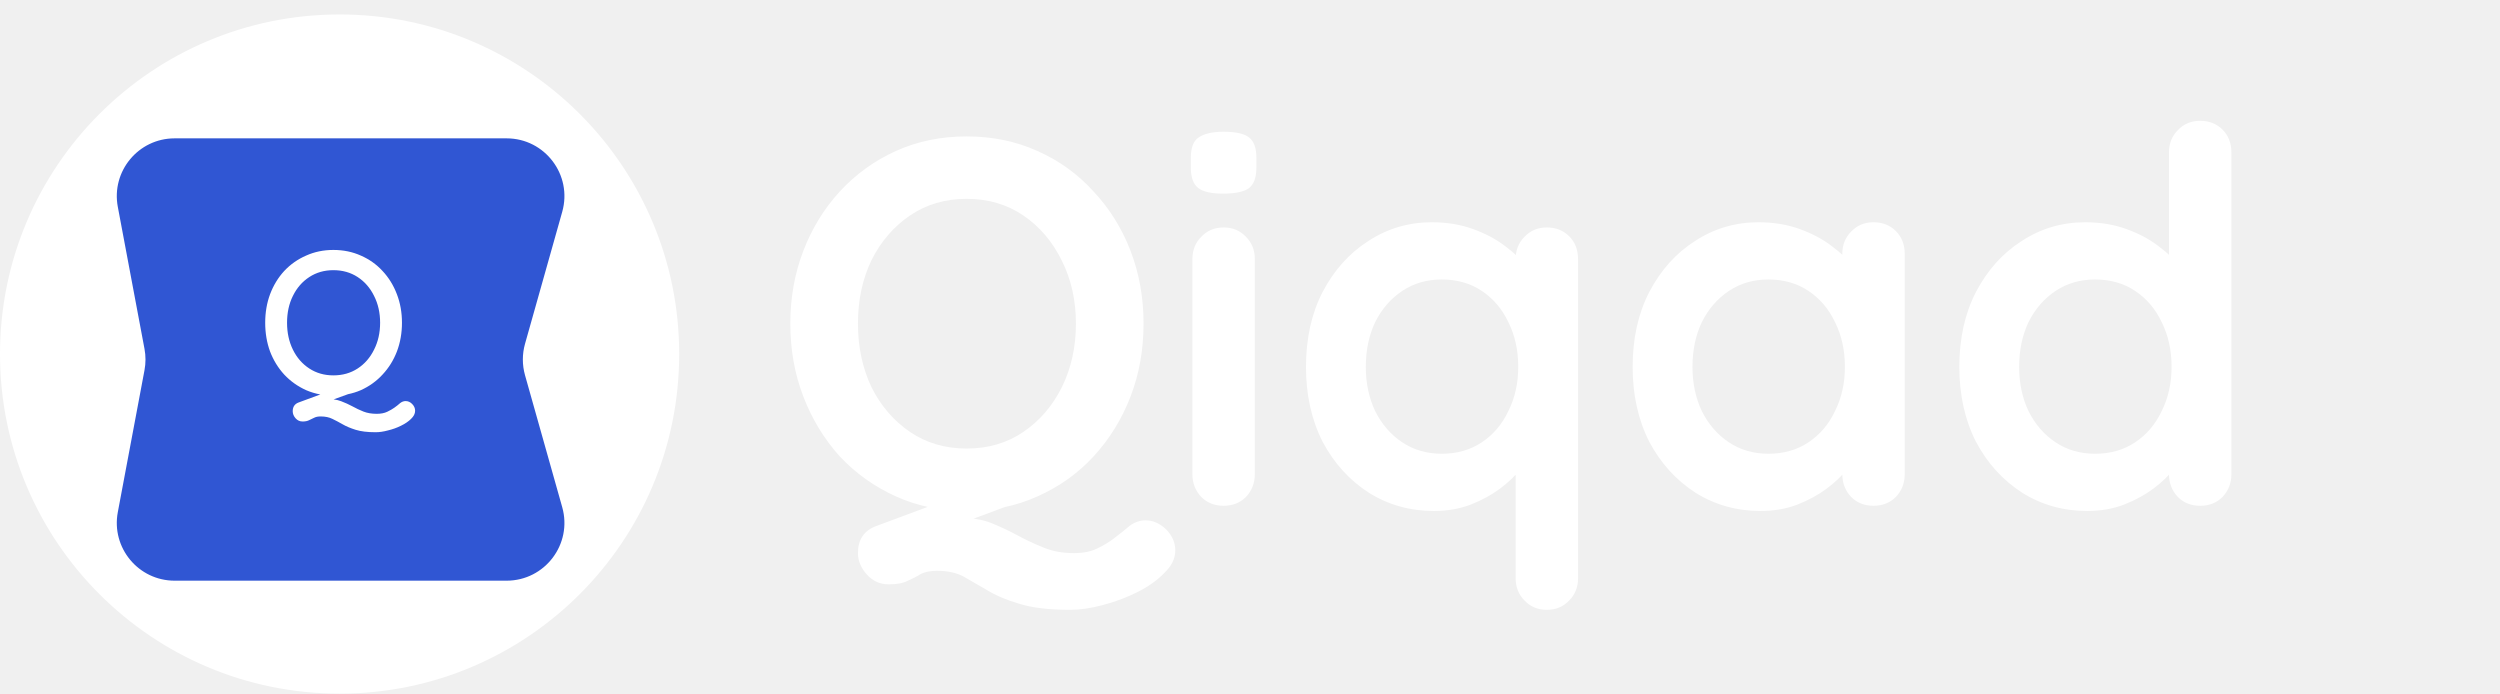
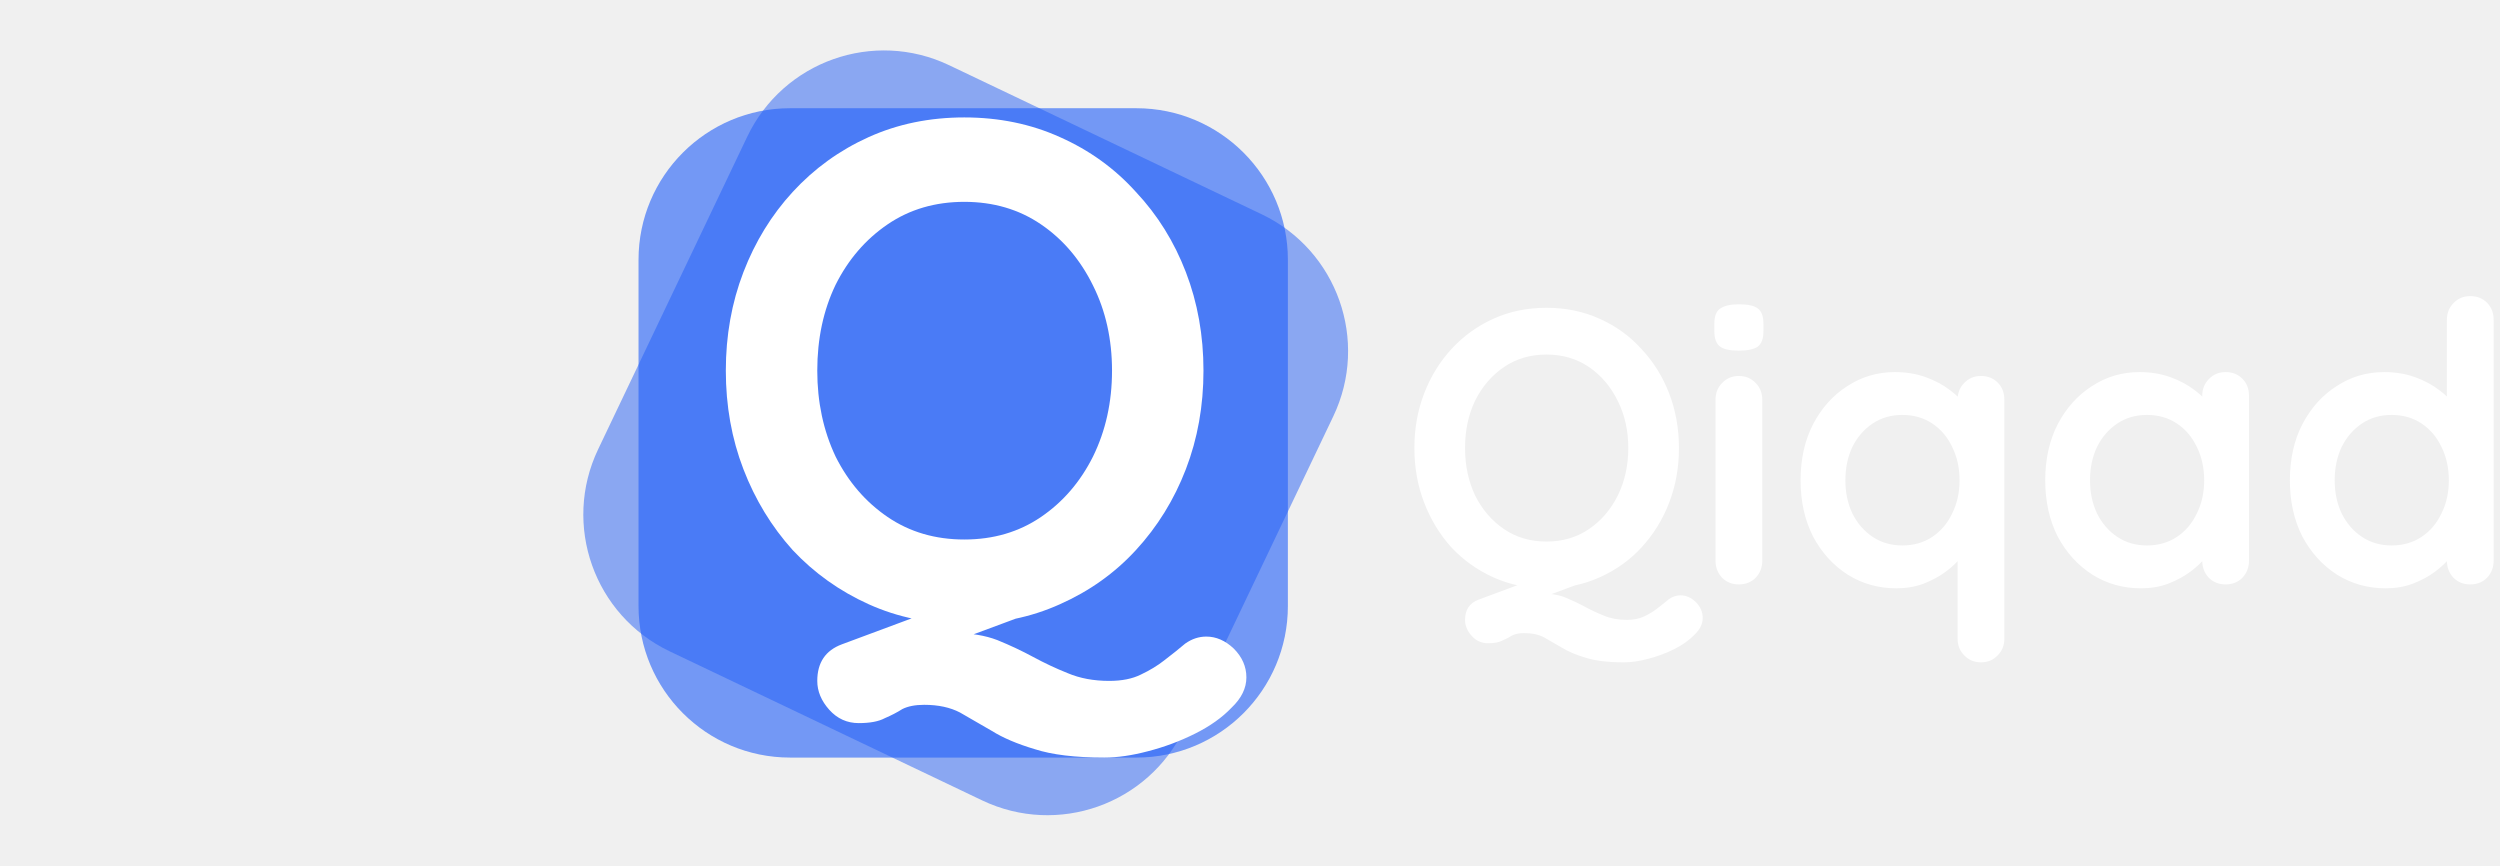
- <svg xmlns="http://www.w3.org/2000/svg" width="173" height="48" viewBox="0 0 173 48" fill="none">
-   <path d="M23.5 48C36.479 48 47 37.479 47 24.5C47 11.521 36.479 1 23.5 1C10.521 1 0 11.521 0 24.5C0 37.479 10.521 48 23.5 48Z" fill="white" />
-   <path fill-rule="evenodd" clip-rule="evenodd" d="M12.084 9.574C9.578 9.574 7.69 11.851 8.152 14.313L9.999 24.14C10.091 24.628 10.091 25.129 9.999 25.617L8.152 35.444C7.69 37.906 9.578 40.183 12.084 40.183H35.056C37.708 40.183 39.626 37.65 38.906 35.098L36.331 25.964C36.131 25.254 36.131 24.503 36.331 23.793L38.906 14.659C39.626 12.107 37.708 9.574 35.056 9.574H12.084ZM28.516 27.95C28.385 27.819 28.236 27.754 28.068 27.754C27.937 27.754 27.811 27.8 27.69 27.894C27.578 27.997 27.442 28.104 27.284 28.216C27.153 28.309 26.99 28.402 26.794 28.496C26.598 28.589 26.355 28.636 26.066 28.636C25.72 28.636 25.417 28.584 25.156 28.482C24.894 28.379 24.638 28.258 24.386 28.118C24.143 27.987 23.886 27.87 23.616 27.768C23.456 27.705 23.28 27.661 23.088 27.637L24.086 27.277C24.395 27.214 24.691 27.121 24.974 26.998C25.552 26.736 26.052 26.377 26.472 25.92C26.901 25.462 27.232 24.93 27.466 24.324C27.699 23.708 27.816 23.045 27.816 22.336C27.816 21.627 27.699 20.968 27.466 20.362C27.232 19.746 26.901 19.209 26.472 18.752C26.052 18.294 25.552 17.94 24.974 17.688C24.395 17.427 23.76 17.296 23.07 17.296C22.388 17.296 21.758 17.427 21.18 17.688C20.601 17.94 20.097 18.294 19.668 18.752C19.248 19.209 18.921 19.746 18.688 20.362C18.464 20.968 18.352 21.627 18.352 22.336C18.352 23.045 18.464 23.708 18.688 24.324C18.921 24.93 19.248 25.462 19.668 25.92C20.097 26.377 20.601 26.736 21.18 26.998C21.493 27.134 21.822 27.234 22.166 27.297L20.662 27.852C20.391 27.954 20.256 28.155 20.256 28.454C20.256 28.631 20.321 28.794 20.452 28.944C20.582 29.093 20.746 29.168 20.942 29.168C21.128 29.168 21.282 29.135 21.404 29.07C21.525 29.014 21.642 28.958 21.754 28.902C21.866 28.846 22.01 28.818 22.188 28.818C22.505 28.818 22.776 28.874 23 28.986C23.233 29.098 23.471 29.224 23.714 29.364C23.956 29.504 24.255 29.63 24.61 29.742C24.964 29.854 25.426 29.91 25.996 29.91C26.257 29.91 26.542 29.868 26.85 29.784C27.167 29.709 27.466 29.602 27.746 29.462C28.035 29.322 28.268 29.163 28.446 28.986C28.632 28.808 28.726 28.622 28.726 28.426C28.726 28.248 28.656 28.09 28.516 27.95ZM25.884 20.474C26.164 21.024 26.304 21.645 26.304 22.336C26.304 23.026 26.164 23.647 25.884 24.198C25.613 24.748 25.235 25.183 24.75 25.5C24.264 25.817 23.704 25.976 23.07 25.976C22.444 25.976 21.889 25.817 21.404 25.5C20.918 25.183 20.54 24.748 20.27 24.198C19.999 23.647 19.864 23.026 19.864 22.336C19.864 21.636 19.999 21.015 20.27 20.474C20.54 19.923 20.918 19.489 21.404 19.172C21.889 18.855 22.444 18.696 23.07 18.696C23.704 18.696 24.264 18.855 24.75 19.172C25.235 19.489 25.613 19.923 25.884 20.474Z" fill="#3056D3" />
-   <path d="M79.278 36.008C79.782 36.008 80.25 36.212 80.682 36.62C81.114 37.052 81.33 37.544 81.33 38.096C81.33 38.648 81.078 39.164 80.574 39.644C80.094 40.148 79.47 40.592 78.702 40.976C77.934 41.36 77.13 41.66 76.29 41.876C75.474 42.092 74.73 42.2 74.058 42.2C72.57 42.2 71.382 42.056 70.494 41.768C69.606 41.504 68.874 41.192 68.298 40.832C67.722 40.496 67.182 40.184 66.678 39.896C66.174 39.632 65.562 39.5 64.842 39.5C64.386 39.5 64.014 39.572 63.726 39.716C63.462 39.884 63.162 40.04 62.826 40.184C62.514 40.352 62.07 40.436 61.494 40.436C60.894 40.436 60.39 40.208 59.982 39.752C59.574 39.296 59.37 38.804 59.37 38.276C59.37 37.34 59.79 36.716 60.63 36.404L68.082 33.632L71.322 34.424L64.338 37.016L66.39 35.828C67.23 35.828 67.962 35.948 68.586 36.188C69.234 36.452 69.846 36.74 70.422 37.052C70.998 37.364 71.586 37.64 72.186 37.88C72.81 38.144 73.518 38.276 74.31 38.276C74.958 38.276 75.498 38.168 75.93 37.952C76.386 37.736 76.782 37.496 77.118 37.232C77.526 36.92 77.886 36.632 78.198 36.368C78.534 36.128 78.894 36.008 79.278 36.008ZM79.134 22.4C79.134 24.2 78.834 25.88 78.234 27.44C77.634 29 76.782 30.38 75.678 31.58C74.598 32.756 73.302 33.68 71.79 34.352C70.302 35.024 68.67 35.36 66.894 35.36C65.118 35.36 63.486 35.024 61.998 34.352C60.51 33.68 59.214 32.756 58.11 31.58C57.03 30.38 56.19 29 55.59 27.44C54.99 25.88 54.69 24.2 54.69 22.4C54.69 20.6 54.99 18.92 55.59 17.36C56.19 15.8 57.03 14.432 58.11 13.256C59.214 12.056 60.51 11.12 61.998 10.448C63.486 9.776 65.118 9.44 66.894 9.44C68.67 9.44 70.302 9.776 71.79 10.448C73.302 11.12 74.598 12.056 75.678 13.256C76.782 14.432 77.634 15.8 78.234 17.36C78.834 18.92 79.134 20.6 79.134 22.4ZM74.454 22.4C74.454 20.792 74.13 19.34 73.482 18.044C72.834 16.724 71.946 15.68 70.818 14.912C69.69 14.144 68.382 13.76 66.894 13.76C65.406 13.76 64.098 14.144 62.97 14.912C61.842 15.68 60.954 16.712 60.306 18.008C59.682 19.304 59.37 20.768 59.37 22.4C59.37 24.008 59.682 25.472 60.306 26.792C60.954 28.088 61.842 29.12 62.97 29.888C64.098 30.656 65.406 31.04 66.894 31.04C68.382 31.04 69.69 30.656 70.818 29.888C71.946 29.12 72.834 28.088 73.482 26.792C74.13 25.472 74.454 24.008 74.454 22.4ZM86.834 32.804C86.834 33.428 86.63 33.956 86.222 34.388C85.814 34.796 85.298 35 84.674 35C84.05 35 83.534 34.796 83.126 34.388C82.718 33.956 82.514 33.428 82.514 32.804V17.936C82.514 17.312 82.718 16.796 83.126 16.388C83.534 15.956 84.05 15.74 84.674 15.74C85.298 15.74 85.814 15.956 86.222 16.388C86.63 16.796 86.834 17.312 86.834 17.936V32.804ZM84.638 13.4C83.822 13.4 83.246 13.268 82.91 13.004C82.574 12.74 82.406 12.272 82.406 11.6V10.916C82.406 10.22 82.586 9.752 82.946 9.512C83.33 9.248 83.906 9.116 84.674 9.116C85.514 9.116 86.102 9.248 86.438 9.512C86.774 9.776 86.942 10.244 86.942 10.916V11.6C86.942 12.296 86.762 12.776 86.402 13.04C86.042 13.28 85.454 13.4 84.638 13.4ZM107.042 15.74C107.666 15.74 108.182 15.944 108.59 16.352C108.998 16.76 109.202 17.288 109.202 17.936V40.004C109.202 40.628 108.998 41.144 108.59 41.552C108.182 41.984 107.666 42.2 107.042 42.2C106.418 42.2 105.902 41.984 105.494 41.552C105.086 41.144 104.882 40.628 104.882 40.004V31.04L105.674 31.364C105.674 31.676 105.506 32.06 105.17 32.516C104.834 32.948 104.378 33.38 103.802 33.812C103.226 34.244 102.542 34.616 101.75 34.928C100.982 35.216 100.142 35.36 99.23 35.36C97.574 35.36 96.074 34.94 94.73 34.1C93.386 33.236 92.318 32.06 91.526 30.572C90.758 29.06 90.374 27.332 90.374 25.388C90.374 23.42 90.758 21.692 91.526 20.204C92.318 18.692 93.374 17.516 94.694 16.676C96.014 15.812 97.478 15.38 99.086 15.38C100.118 15.38 101.066 15.536 101.93 15.848C102.794 16.16 103.538 16.556 104.162 17.036C104.81 17.516 105.302 18.008 105.638 18.512C105.998 18.992 106.178 19.4 106.178 19.736L104.882 20.204V17.936C104.882 17.312 105.086 16.796 105.494 16.388C105.902 15.956 106.418 15.74 107.042 15.74ZM99.77 31.4C100.826 31.4 101.75 31.136 102.542 30.608C103.334 30.08 103.946 29.36 104.378 28.448C104.834 27.536 105.062 26.516 105.062 25.388C105.062 24.236 104.834 23.204 104.378 22.292C103.946 21.38 103.334 20.66 102.542 20.132C101.75 19.604 100.826 19.34 99.77 19.34C98.738 19.34 97.826 19.604 97.034 20.132C96.242 20.66 95.618 21.38 95.162 22.292C94.73 23.204 94.514 24.236 94.514 25.388C94.514 26.516 94.73 27.536 95.162 28.448C95.618 29.36 96.242 30.08 97.034 30.608C97.826 31.136 98.738 31.4 99.77 31.4ZM129.647 15.38C130.271 15.38 130.787 15.584 131.195 15.992C131.603 16.4 131.807 16.928 131.807 17.576V32.804C131.807 33.428 131.603 33.956 131.195 34.388C130.787 34.796 130.271 35 129.647 35C129.023 35 128.507 34.796 128.099 34.388C127.691 33.956 127.487 33.428 127.487 32.804V31.04L128.279 31.364C128.279 31.676 128.111 32.06 127.775 32.516C127.439 32.948 126.983 33.38 126.407 33.812C125.831 34.244 125.147 34.616 124.355 34.928C123.587 35.216 122.747 35.36 121.835 35.36C120.179 35.36 118.679 34.94 117.335 34.1C115.991 33.236 114.923 32.06 114.131 30.572C113.363 29.06 112.979 27.332 112.979 25.388C112.979 23.42 113.363 21.692 114.131 20.204C114.923 18.692 115.979 17.516 117.299 16.676C118.619 15.812 120.083 15.38 121.691 15.38C122.723 15.38 123.671 15.536 124.535 15.848C125.399 16.16 126.143 16.556 126.767 17.036C127.415 17.516 127.907 18.008 128.243 18.512C128.603 18.992 128.783 19.4 128.783 19.736L127.487 20.204V17.576C127.487 16.952 127.691 16.436 128.099 16.028C128.507 15.596 129.023 15.38 129.647 15.38ZM122.375 31.4C123.431 31.4 124.355 31.136 125.147 30.608C125.939 30.08 126.551 29.36 126.983 28.448C127.439 27.536 127.667 26.516 127.667 25.388C127.667 24.236 127.439 23.204 126.983 22.292C126.551 21.38 125.939 20.66 125.147 20.132C124.355 19.604 123.431 19.34 122.375 19.34C121.343 19.34 120.431 19.604 119.639 20.132C118.847 20.66 118.223 21.38 117.767 22.292C117.335 23.204 117.119 24.236 117.119 25.388C117.119 26.516 117.335 27.536 117.767 28.448C118.223 29.36 118.847 30.08 119.639 30.608C120.431 31.136 121.343 31.4 122.375 31.4ZM152.253 8.36C152.877 8.36 153.393 8.564 153.801 8.972C154.209 9.38 154.413 9.908 154.413 10.556V32.804C154.413 33.428 154.209 33.956 153.801 34.388C153.393 34.796 152.877 35 152.253 35C151.629 35 151.113 34.796 150.705 34.388C150.297 33.956 150.093 33.428 150.093 32.804V31.04L150.885 31.364C150.885 31.676 150.717 32.06 150.381 32.516C150.045 32.948 149.589 33.38 149.013 33.812C148.437 34.244 147.753 34.616 146.961 34.928C146.193 35.216 145.353 35.36 144.441 35.36C142.785 35.36 141.285 34.94 139.941 34.1C138.597 33.236 137.529 32.06 136.737 30.572C135.969 29.06 135.585 27.332 135.585 25.388C135.585 23.42 135.969 21.692 136.737 20.204C137.529 18.692 138.585 17.516 139.905 16.676C141.225 15.812 142.689 15.38 144.297 15.38C145.329 15.38 146.277 15.536 147.141 15.848C148.005 16.16 148.749 16.556 149.373 17.036C150.021 17.516 150.513 18.008 150.849 18.512C151.209 18.992 151.389 19.4 151.389 19.736L150.093 20.204V10.556C150.093 9.932 150.297 9.416 150.705 9.008C151.113 8.576 151.629 8.36 152.253 8.36ZM144.981 31.4C146.037 31.4 146.961 31.136 147.753 30.608C148.545 30.08 149.157 29.36 149.589 28.448C150.045 27.536 150.273 26.516 150.273 25.388C150.273 24.236 150.045 23.204 149.589 22.292C149.157 21.38 148.545 20.66 147.753 20.132C146.961 19.604 146.037 19.34 144.981 19.34C143.949 19.34 143.037 19.604 142.245 20.132C141.453 20.66 140.829 21.38 140.373 22.292C139.941 23.204 139.725 24.236 139.725 25.388C139.725 26.516 139.941 27.536 140.373 28.448C140.829 29.36 141.453 30.08 142.245 30.608C143.037 31.136 143.949 31.4 144.981 31.4Z" fill="white" />
+ <svg xmlns="http://www.w3.org/2000/svg" width="231" height="80" viewBox="0 0 231 80" fill="none">
+   <path d="M155.278 55.008C155.782 55.008 156.25 55.212 156.682 55.62C157.114 56.052 157.33 56.544 157.33 57.096C157.33 57.648 157.078 58.164 156.574 58.644C156.094 59.148 155.47 59.592 154.702 59.976C153.934 60.36 153.13 60.66 152.29 60.876C151.474 61.092 150.73 61.2 150.058 61.2C148.57 61.2 147.382 61.056 146.494 60.768C145.606 60.504 144.874 60.192 144.298 59.832C143.722 59.496 143.182 59.184 142.678 58.896C142.174 58.632 141.562 58.5 140.842 58.5C140.386 58.5 140.014 58.572 139.726 58.716C139.462 58.884 139.162 59.04 138.826 59.184C138.514 59.352 138.07 59.436 137.494 59.436C136.894 59.436 136.39 59.208 135.982 58.752C135.574 58.296 135.37 57.804 135.37 57.276C135.37 56.34 135.79 55.716 136.63 55.404L144.082 52.632L147.322 53.424L140.338 56.016L142.39 54.828C143.23 54.828 143.962 54.948 144.586 55.188C145.234 55.452 145.846 55.74 146.422 56.052C146.998 56.364 147.586 56.64 148.186 56.88C148.81 57.144 149.518 57.276 150.31 57.276C150.958 57.276 151.498 57.168 151.93 56.952C152.386 56.736 152.782 56.496 153.118 56.232C153.526 55.92 153.886 55.632 154.198 55.368C154.534 55.128 154.894 55.008 155.278 55.008ZM155.134 41.4C155.134 43.2 154.834 44.88 154.234 46.44C153.634 48 152.782 49.38 151.678 50.58C150.598 51.756 149.302 52.68 147.79 53.352C146.302 54.024 144.67 54.36 142.894 54.36C141.118 54.36 139.486 54.024 137.998 53.352C136.51 52.68 135.214 51.756 134.11 50.58C133.03 49.38 132.19 48 131.59 46.44C130.99 44.88 130.69 43.2 130.69 41.4C130.69 39.6 130.99 37.92 131.59 36.36C132.19 34.8 133.03 33.432 134.11 32.256C135.214 31.056 136.51 30.12 137.998 29.448C139.486 28.776 141.118 28.44 142.894 28.44C144.67 28.44 146.302 28.776 147.79 29.448C149.302 30.12 150.598 31.056 151.678 32.256C152.782 33.432 153.634 34.8 154.234 36.36C154.834 37.92 155.134 39.6 155.134 41.4ZM150.454 41.4C150.454 39.792 150.13 38.34 149.482 37.044C148.834 35.724 147.946 34.68 146.818 33.912C145.69 33.144 144.382 32.76 142.894 32.76C141.406 32.76 140.098 33.144 138.97 33.912C137.842 34.68 136.954 35.712 136.306 37.008C135.682 38.304 135.37 39.768 135.37 41.4C135.37 43.008 135.682 44.472 136.306 45.792C136.954 47.088 137.842 48.12 138.97 48.888C140.098 49.656 141.406 50.04 142.894 50.04C144.382 50.04 145.69 49.656 146.818 48.888C147.946 48.12 148.834 47.088 149.482 45.792C150.13 44.472 150.454 43.008 150.454 41.4ZM162.834 51.804C162.834 52.428 162.63 52.956 162.222 53.388C161.814 53.796 161.298 54 160.674 54C160.05 54 159.534 53.796 159.126 53.388C158.718 52.956 158.514 52.428 158.514 51.804V36.936C158.514 36.312 158.718 35.796 159.126 35.388C159.534 34.956 160.05 34.74 160.674 34.74C161.298 34.74 161.814 34.956 162.222 35.388C162.63 35.796 162.834 36.312 162.834 36.936V51.804ZM160.638 32.4C159.822 32.4 159.246 32.268 158.91 32.004C158.574 31.74 158.406 31.272 158.406 30.6V29.916C158.406 29.22 158.586 28.752 158.946 28.512C159.33 28.248 159.906 28.116 160.674 28.116C161.514 28.116 162.102 28.248 162.438 28.512C162.774 28.776 162.942 29.244 162.942 29.916V30.6C162.942 31.296 162.762 31.776 162.402 32.04C162.042 32.28 161.454 32.4 160.638 32.4ZM183.042 34.74C183.666 34.74 184.182 34.944 184.59 35.352C184.998 35.76 185.202 36.288 185.202 36.936V59.004C185.202 59.628 184.998 60.144 184.59 60.552C184.182 60.984 183.666 61.2 183.042 61.2C182.418 61.2 181.902 60.984 181.494 60.552C181.086 60.144 180.882 59.628 180.882 59.004V50.04L181.674 50.364C181.674 50.676 181.506 51.06 181.17 51.516C180.834 51.948 180.378 52.38 179.802 52.812C179.226 53.244 178.542 53.616 177.75 53.928C176.982 54.216 176.142 54.36 175.23 54.36C173.574 54.36 172.074 53.94 170.73 53.1C169.386 52.236 168.318 51.06 167.526 49.572C166.758 48.06 166.374 46.332 166.374 44.388C166.374 42.42 166.758 40.692 167.526 39.204C168.318 37.692 169.374 36.516 170.694 35.676C172.014 34.812 173.478 34.38 175.086 34.38C176.118 34.38 177.066 34.536 177.93 34.848C178.794 35.16 179.538 35.556 180.162 36.036C180.81 36.516 181.302 37.008 181.638 37.512C181.998 37.992 182.178 38.4 182.178 38.736L180.882 39.204V36.936C180.882 36.312 181.086 35.796 181.494 35.388C181.902 34.956 182.418 34.74 183.042 34.74ZM175.77 50.4C176.826 50.4 177.75 50.136 178.542 49.608C179.334 49.08 179.946 48.36 180.378 47.448C180.834 46.536 181.062 45.516 181.062 44.388C181.062 43.236 180.834 42.204 180.378 41.292C179.946 40.38 179.334 39.66 178.542 39.132C177.75 38.604 176.826 38.34 175.77 38.34C174.738 38.34 173.826 38.604 173.034 39.132C172.242 39.66 171.618 40.38 171.162 41.292C170.73 42.204 170.514 43.236 170.514 44.388C170.514 45.516 170.73 46.536 171.162 47.448C171.618 48.36 172.242 49.08 173.034 49.608C173.826 50.136 174.738 50.4 175.77 50.4ZM205.647 34.38C206.271 34.38 206.787 34.584 207.195 34.992C207.603 35.4 207.807 35.928 207.807 36.576V51.804C207.807 52.428 207.603 52.956 207.195 53.388C206.787 53.796 206.271 54 205.647 54C205.023 54 204.507 53.796 204.099 53.388C203.691 52.956 203.487 52.428 203.487 51.804V50.04L204.279 50.364C204.279 50.676 204.111 51.06 203.775 51.516C203.439 51.948 202.983 52.38 202.407 52.812C201.831 53.244 201.147 53.616 200.355 53.928C199.587 54.216 198.747 54.36 197.835 54.36C196.179 54.36 194.679 53.94 193.335 53.1C191.991 52.236 190.923 51.06 190.131 49.572C189.363 48.06 188.979 46.332 188.979 44.388C188.979 42.42 189.363 40.692 190.131 39.204C190.923 37.692 191.979 36.516 193.299 35.676C194.619 34.812 196.083 34.38 197.691 34.38C198.723 34.38 199.671 34.536 200.535 34.848C201.399 35.16 202.143 35.556 202.767 36.036C203.415 36.516 203.907 37.008 204.243 37.512C204.603 37.992 204.783 38.4 204.783 38.736L203.487 39.204V36.576C203.487 35.952 203.691 35.436 204.099 35.028C204.507 34.596 205.023 34.38 205.647 34.38ZM198.375 50.4C199.431 50.4 200.355 50.136 201.147 49.608C201.939 49.08 202.551 48.36 202.983 47.448C203.439 46.536 203.667 45.516 203.667 44.388C203.667 43.236 203.439 42.204 202.983 41.292C202.551 40.38 201.939 39.66 201.147 39.132C200.355 38.604 199.431 38.34 198.375 38.34C197.343 38.34 196.431 38.604 195.639 39.132C194.847 39.66 194.223 40.38 193.767 41.292C193.335 42.204 193.119 43.236 193.119 44.388C193.119 45.516 193.335 46.536 193.767 47.448C194.223 48.36 194.847 49.08 195.639 49.608C196.431 50.136 197.343 50.4 198.375 50.4ZM228.253 27.36C228.877 27.36 229.393 27.564 229.801 27.972C230.209 28.38 230.413 28.908 230.413 29.556V51.804C230.413 52.428 230.209 52.956 229.801 53.388C229.393 53.796 228.877 54 228.253 54C227.629 54 227.113 53.796 226.705 53.388C226.297 52.956 226.093 52.428 226.093 51.804V50.04L226.885 50.364C226.885 50.676 226.717 51.06 226.381 51.516C226.045 51.948 225.589 52.38 225.013 52.812C224.437 53.244 223.753 53.616 222.961 53.928C222.193 54.216 221.353 54.36 220.441 54.36C218.785 54.36 217.285 53.94 215.941 53.1C214.597 52.236 213.529 51.06 212.737 49.572C211.969 48.06 211.585 46.332 211.585 44.388C211.585 42.42 211.969 40.692 212.737 39.204C213.529 37.692 214.585 36.516 215.905 35.676C217.225 34.812 218.689 34.38 220.297 34.38C221.329 34.38 222.277 34.536 223.141 34.848C224.005 35.16 224.749 35.556 225.373 36.036C226.021 36.516 226.513 37.008 226.849 37.512C227.209 37.992 227.389 38.4 227.389 38.736L226.093 39.204V29.556C226.093 28.932 226.297 28.416 226.705 28.008C227.113 27.576 227.629 27.36 228.253 27.36ZM220.981 50.4C222.037 50.4 222.961 50.136 223.753 49.608C224.545 49.08 225.157 48.36 225.589 47.448C226.045 46.536 226.273 45.516 226.273 44.388C226.273 43.236 226.045 42.204 225.589 41.292C225.157 40.38 224.545 39.66 223.753 39.132C222.961 38.604 222.037 38.34 220.981 38.34C219.949 38.34 219.037 38.604 218.245 39.132C217.453 39.66 216.829 40.38 216.373 41.292C215.941 42.204 215.725 43.236 215.725 44.388C215.725 45.516 215.941 46.536 216.373 47.448C216.829 48.36 217.453 49.08 218.245 49.608C219.037 50.136 219.949 50.4 220.981 50.4Z" fill="white" />
+   <rect x="75.069" width="60" height="60" rx="14" transform="rotate(25.5 75.0693 0)" fill="#8AA7F2" />
+   <rect x="59" y="10" width="60" height="60" rx="14" fill="#215DF9" fill-opacity="0.6" />
+   <path d="M111.461 58.82C112.371 58.82 113.216 59.188 113.996 59.925C114.776 60.705 115.166 61.593 115.166 62.59C115.166 63.587 114.711 64.518 113.801 65.385C112.935 66.295 111.808 67.097 110.421 67.79C109.035 68.483 107.583 69.025 106.066 69.415C104.593 69.805 103.25 70 102.036 70C99.35 70 97.205 69.74 95.601 69.22C93.998 68.743 92.676 68.18 91.636 67.53C90.596 66.923 89.621 66.36 88.711 65.84C87.801 65.363 86.696 65.125 85.396 65.125C84.573 65.125 83.901 65.255 83.381 65.515C82.905 65.818 82.363 66.1 81.756 66.36C81.193 66.663 80.391 66.815 79.351 66.815C78.268 66.815 77.358 66.403 76.621 65.58C75.885 64.757 75.516 63.868 75.516 62.915C75.516 61.225 76.275 60.098 77.791 59.535L91.246 54.53L97.096 55.96L84.486 60.64L88.191 58.495C89.708 58.495 91.03 58.712 92.156 59.145C93.326 59.622 94.431 60.142 95.471 60.705C96.511 61.268 97.573 61.767 98.656 62.2C99.783 62.677 101.061 62.915 102.491 62.915C103.661 62.915 104.636 62.72 105.416 62.33C106.24 61.94 106.955 61.507 107.561 61.03C108.298 60.467 108.948 59.947 109.511 59.47C110.118 59.037 110.768 58.82 111.461 58.82ZM111.201 34.25C111.201 37.5 110.66 40.533 109.576 43.35C108.493 46.167 106.955 48.658 104.961 50.825C103.011 52.948 100.671 54.617 97.941 55.83C95.255 57.043 92.308 57.65 89.101 57.65C85.895 57.65 82.948 57.043 80.261 55.83C77.575 54.617 75.235 52.948 73.241 50.825C71.291 48.658 69.775 46.167 68.691 43.35C67.608 40.533 67.066 37.5 67.066 34.25C67.066 31 67.608 27.967 68.691 25.15C69.775 22.333 71.291 19.863 73.241 17.74C75.235 15.573 77.575 13.883 80.261 12.67C82.948 11.457 85.895 10.85 89.101 10.85C92.308 10.85 95.255 11.457 97.941 12.67C100.671 13.883 103.011 15.573 104.961 17.74C106.955 19.863 108.493 22.333 109.576 25.15C110.66 27.967 111.201 31 111.201 34.25ZM102.751 34.25C102.751 31.347 102.166 28.725 100.996 26.385C99.826 24.002 98.223 22.117 96.186 20.73C94.15 19.343 91.788 18.65 89.101 18.65C86.415 18.65 84.053 19.343 82.016 20.73C79.98 22.117 78.376 23.98 77.206 26.32C76.08 28.66 75.516 31.303 75.516 34.25C75.516 37.153 76.08 39.797 77.206 42.18C78.376 44.52 79.98 46.383 82.016 47.77C84.053 49.157 86.415 49.85 89.101 49.85C91.788 49.85 94.15 49.157 96.186 47.77C98.223 46.383 99.826 44.52 100.996 42.18C102.166 39.797 102.751 37.153 102.751 34.25Z" fill="white" />
</svg>
